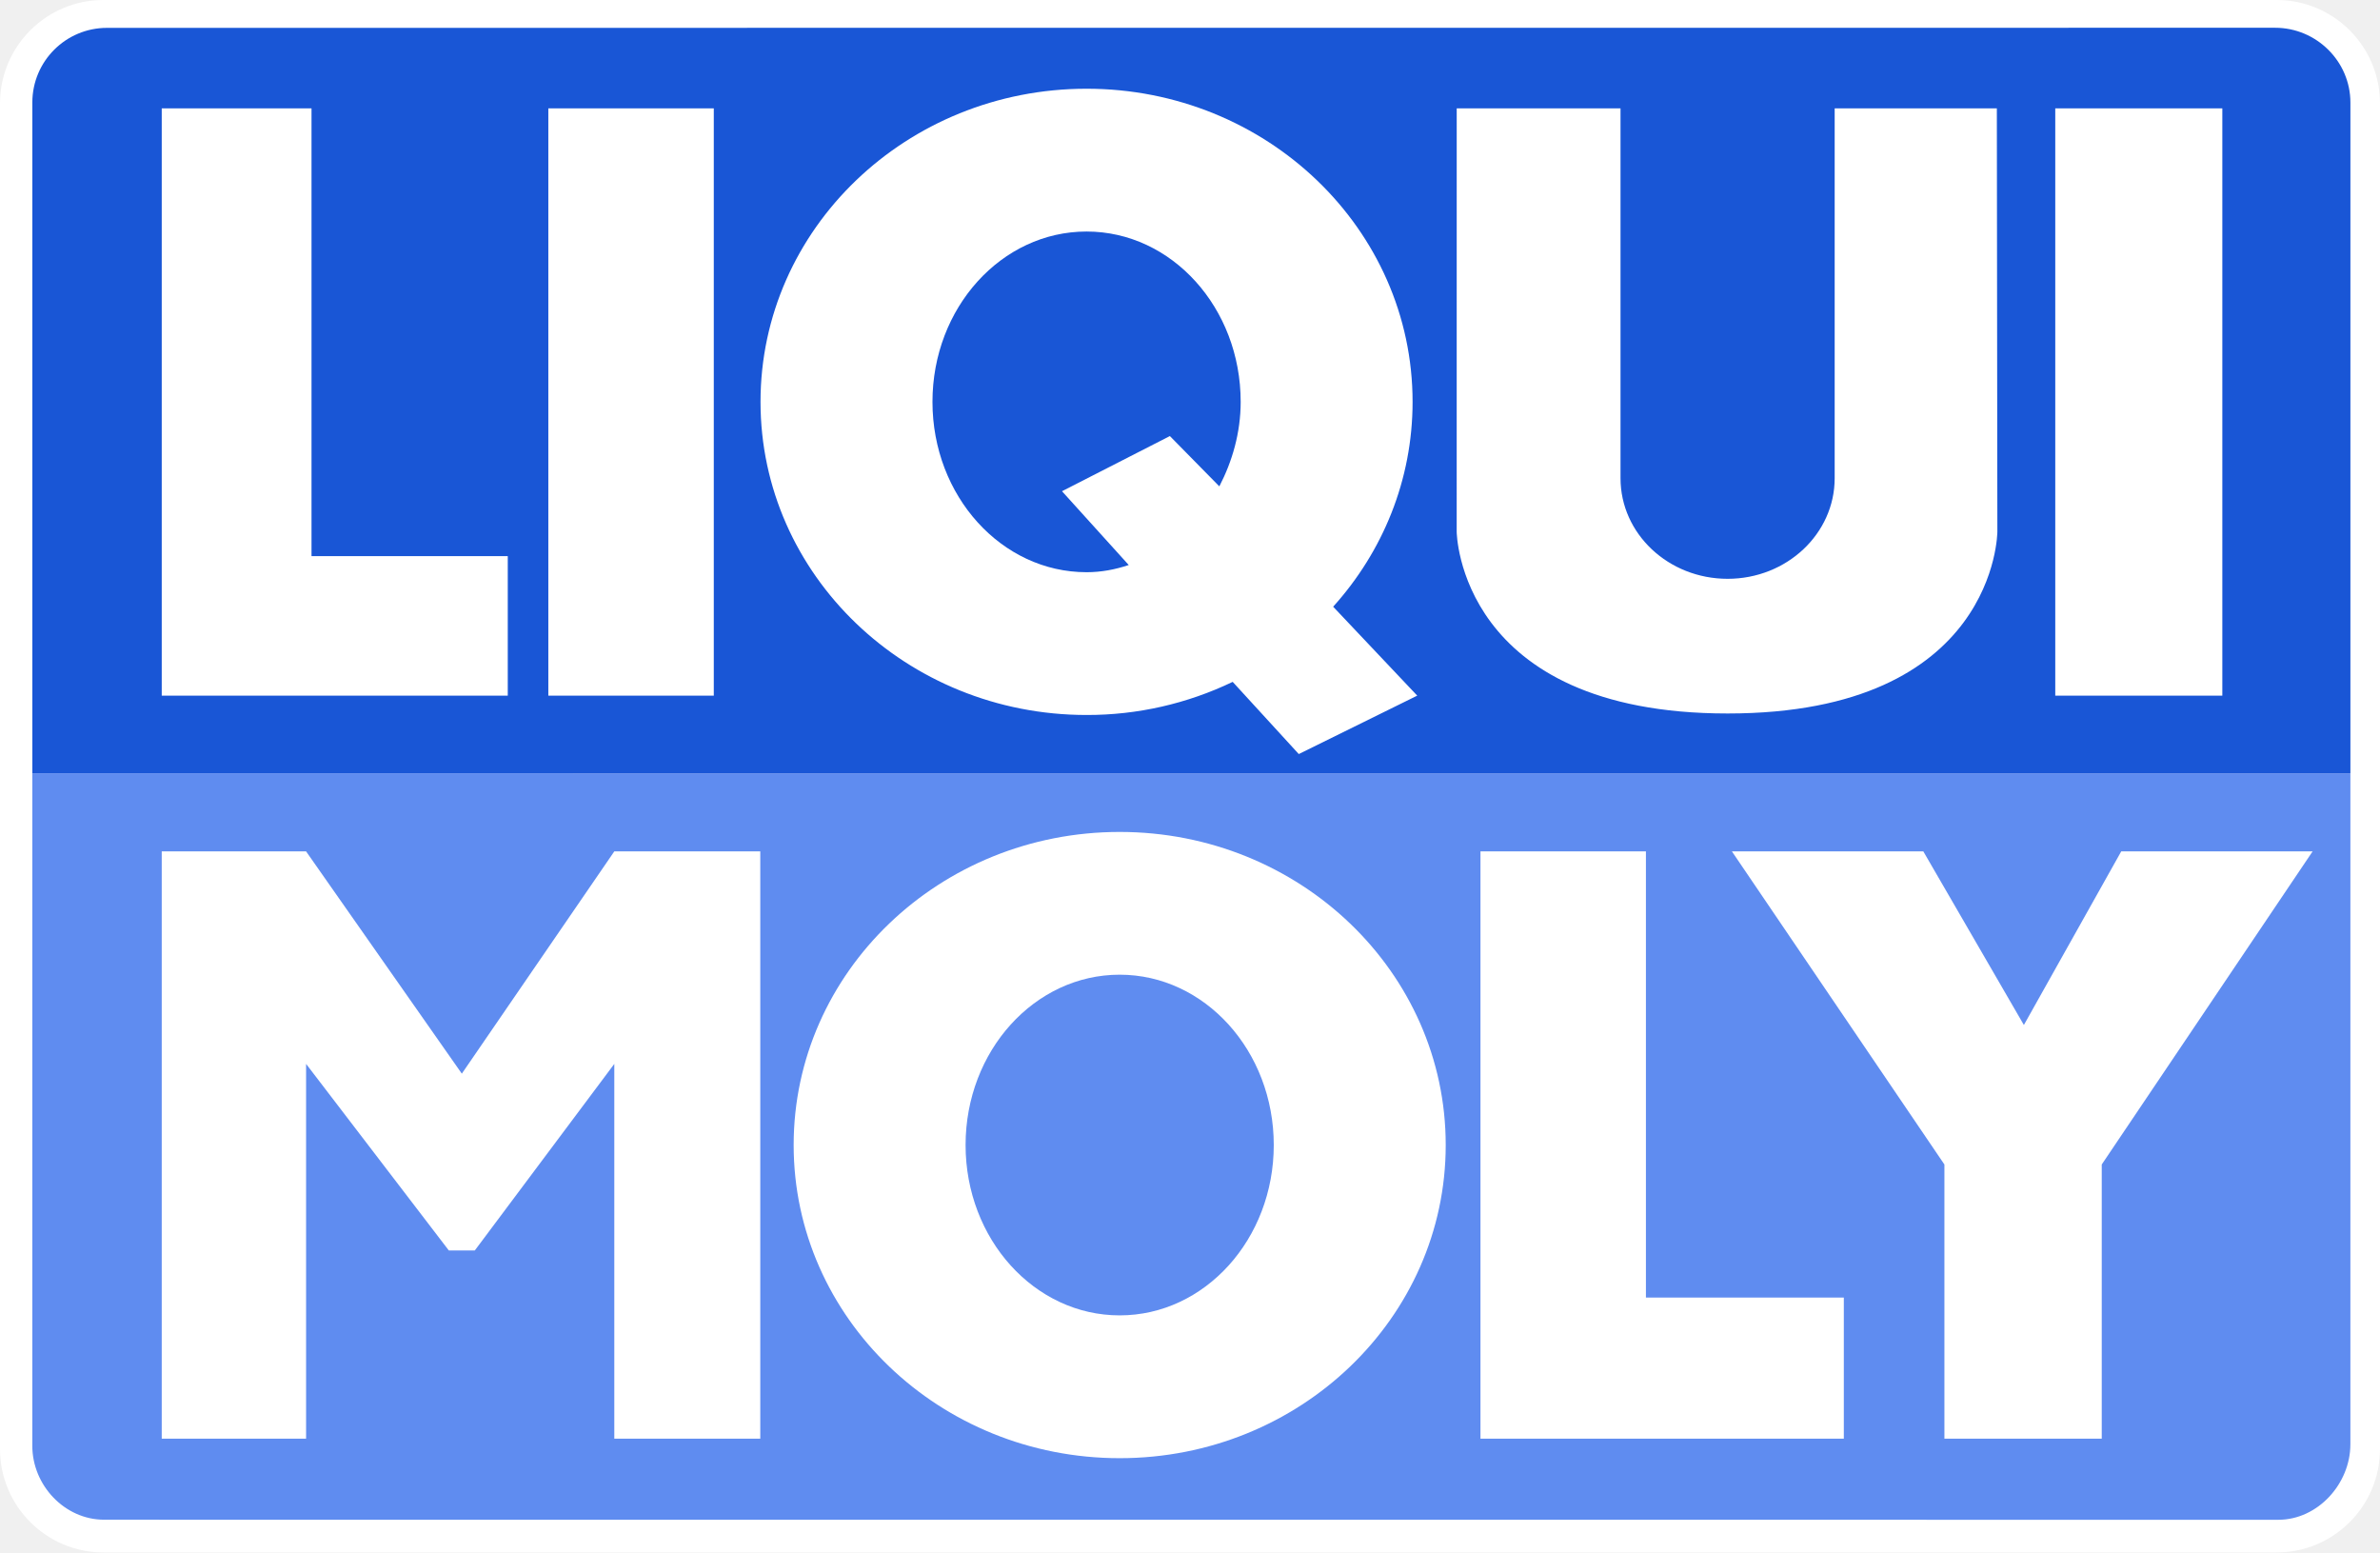
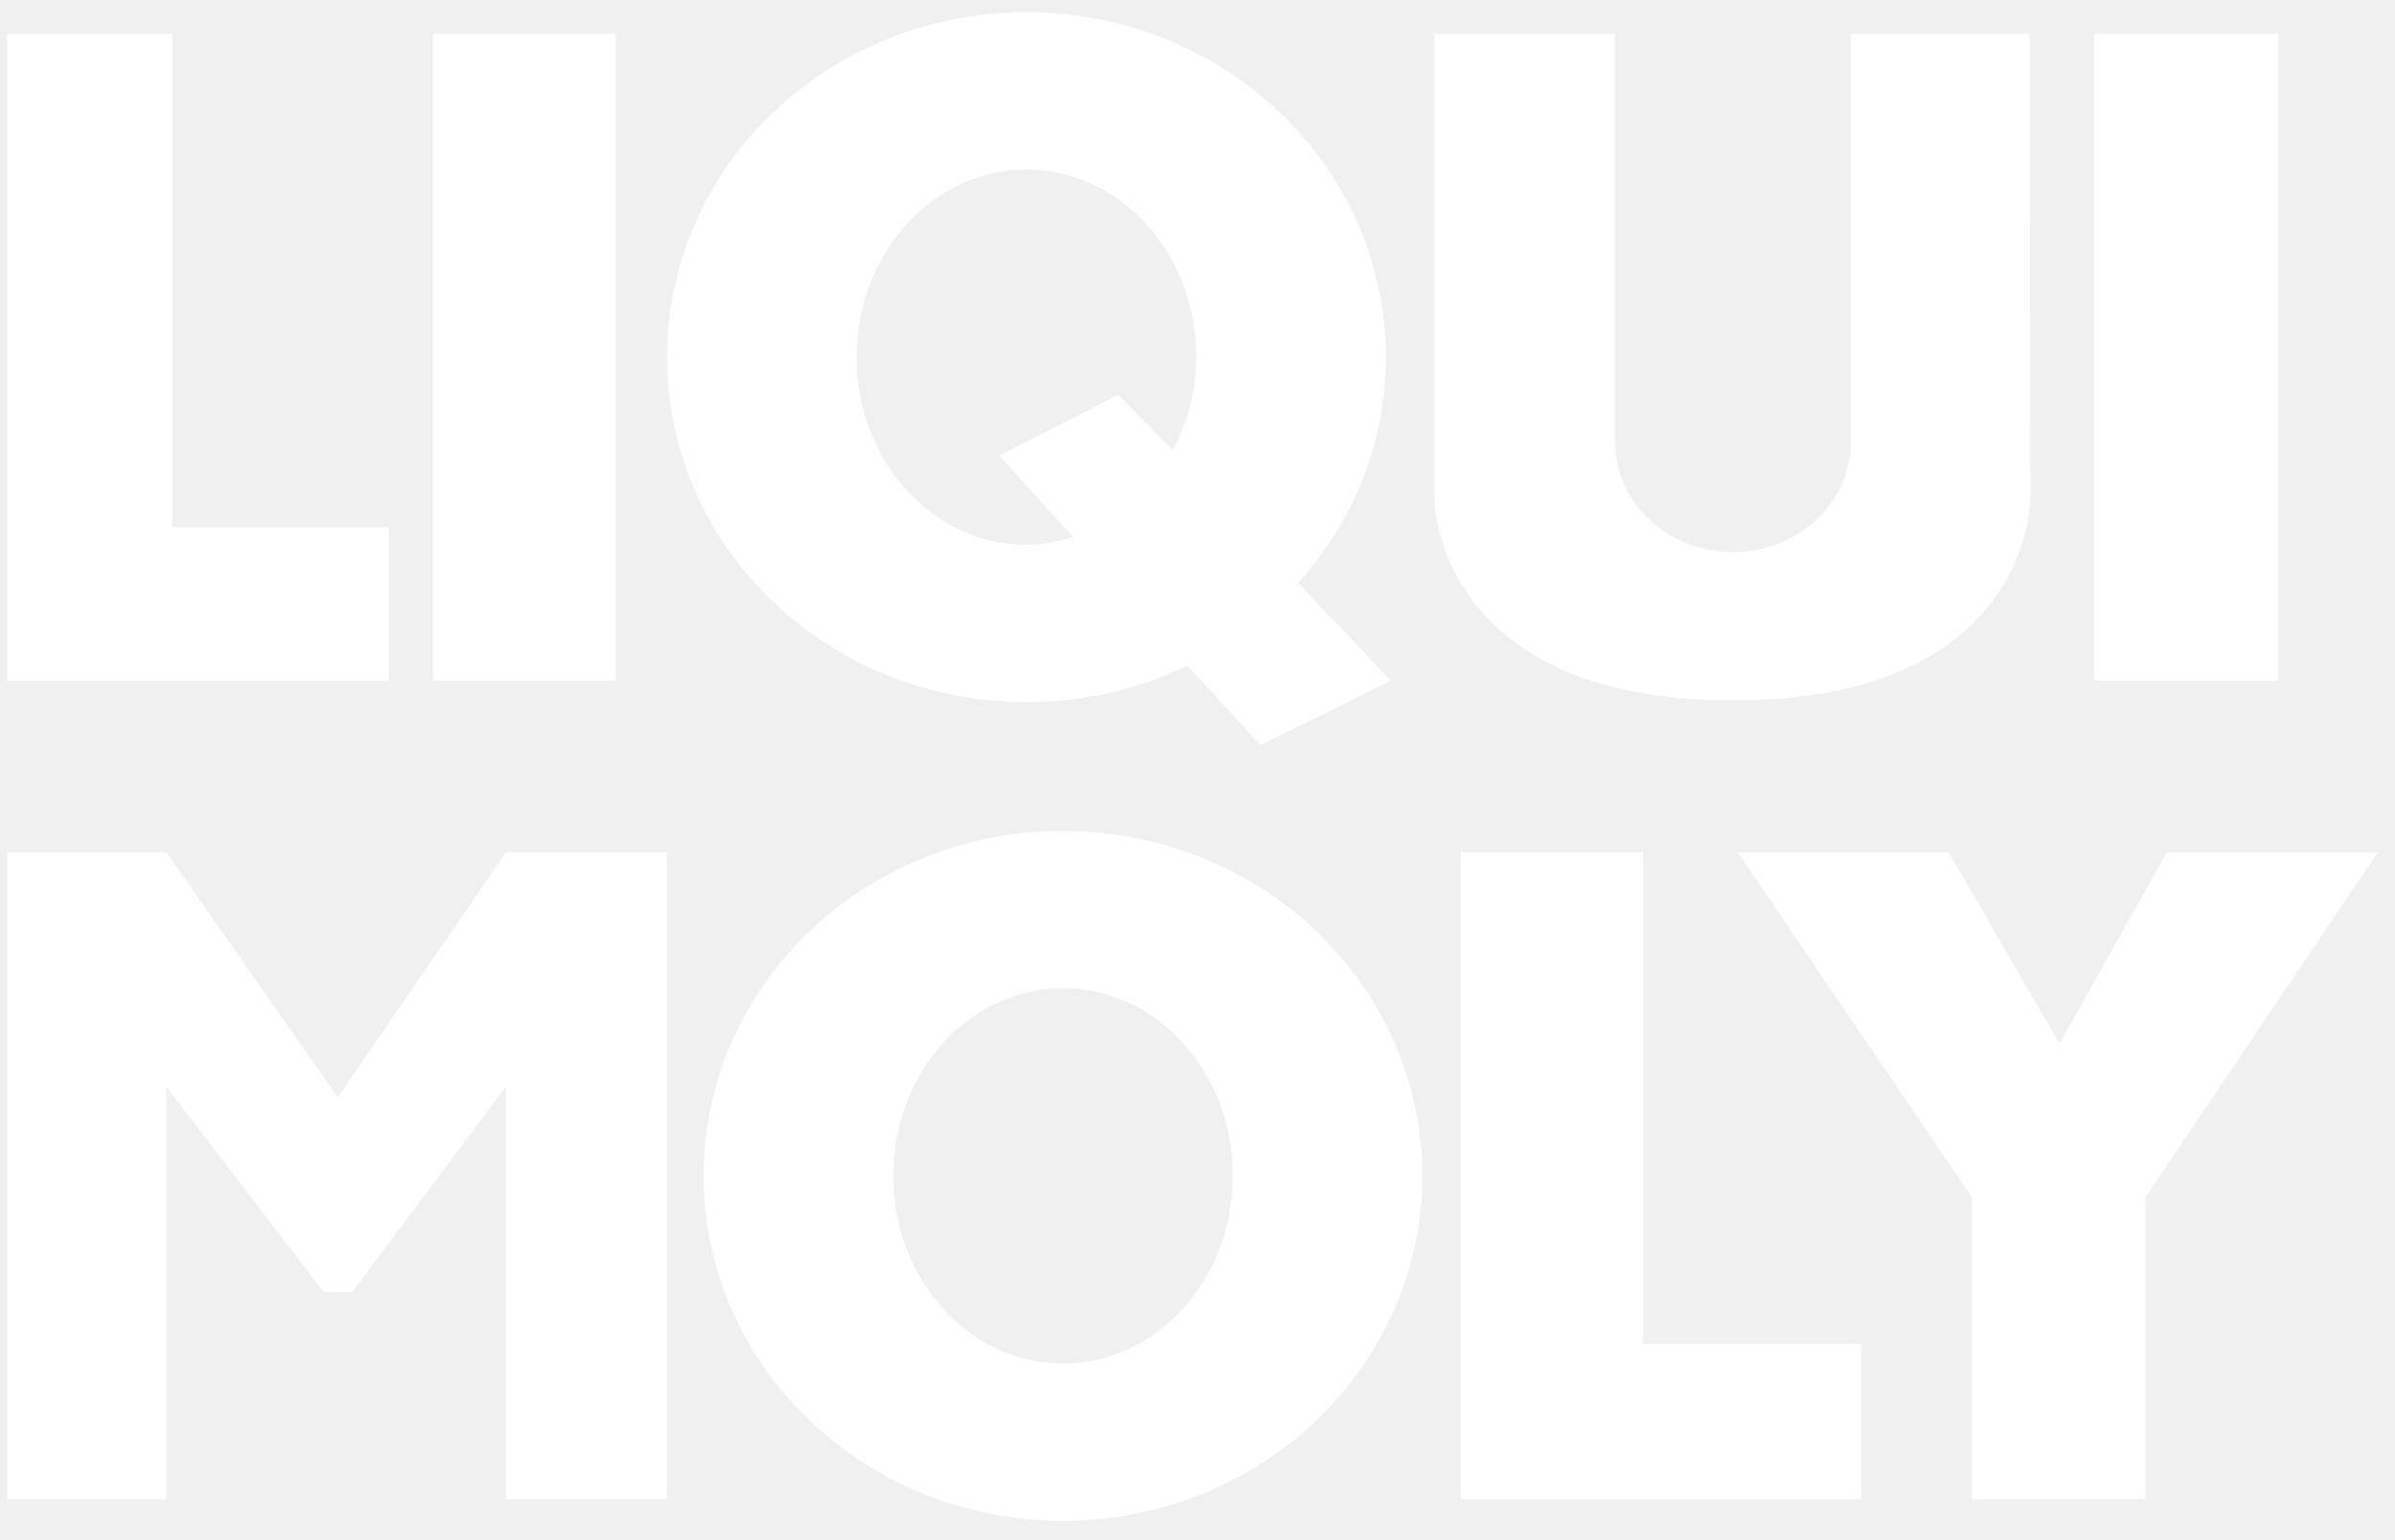
- <svg xmlns="http://www.w3.org/2000/svg" width="92" height="60" fill="none">
-   <path fill="#fff" fill-rule="evenodd" d="M4 0h84a4 4 0 0 1 4 4v52a4 4 0 0 1-4 4H4a4 4 0 0 1-4-4V4a4 4 0 0 1 4-4Z" clip-rule="evenodd" />
-   <path fill="#5F8CF0" fill-rule="evenodd" d="M1.249 29.887V55.88c0 1.523 1.25 2.854 2.774 2.854l84.046.003c1.53 0 2.786-1.395 2.786-2.918V29.89" clip-rule="evenodd" />
-   <path fill="#fff" fill-rule="evenodd" d="M57.228 32.905h6.396v17.243h7.65v5.455H57.228M66.948 32.905h7.399l3.887 6.709 3.763-6.709h7.398l-8.151 12.1v10.598h-6.082V45.006M6.252 32.905h5.58l6.02 8.59 5.894-8.59h5.643v22.698h-5.643V41.118l-5.393 7.211H17.35l-5.518-7.211v14.485h-5.58M30.679 44.254c0-6.684 5.642-12.101 12.602-12.101 6.961 0 12.604 5.417 12.604 12.1 0 6.684-5.643 12.103-12.604 12.103-6.96 0-12.602-5.419-12.602-12.102Z" clip-rule="evenodd" />
-   <path fill="#5F8CF0" fill-rule="evenodd" d="M37.325 44.254c0-3.636 2.666-6.584 5.956-6.584 3.29 0 5.957 2.948 5.957 6.584 0 3.636-2.666 6.583-5.957 6.583-3.29 0-5.956-2.947-5.956-6.584Z" clip-rule="evenodd" />
-   <path fill="#1956D6" fill-rule="evenodd" d="M4.133 1.077A2.885 2.885 0 0 0 1.25 3.962v25.925l89.606.003V3.964c0-1.592-1.314-2.891-2.911-2.891" clip-rule="evenodd" />
-   <path fill="#fff" fill-rule="evenodd" d="M21.196 4.187h6.396v22.698h-6.396M79.447 4.187h6.458v22.698h-6.458M6.252 4.187h5.79v17.306h7.586v5.392H6.252M56.31 4.187h6.332v14.296c0 2.147 1.852 3.887 4.14 3.887 2.284 0 4.138-1.74 4.138-3.887V4.187h6.269l.02 16.365s-.02 7.023-10.428 7.023c-10.41 0-10.472-7.023-10.472-7.023M50.205 29.143l-2.555-2.79a12.972 12.972 0 0 1-5.648 1.28c-6.962 0-12.604-5.418-12.604-12.102 0-6.683 5.643-12.102 12.604-12.102 6.96 0 12.602 5.419 12.602 12.102 0 3.027-1.157 5.794-3.07 7.917l3.25 3.437" clip-rule="evenodd" />
-   <path fill="#1956D6" fill-rule="evenodd" d="m45.222 16.853 1.912 1.944c.5-.964.825-2.075.825-3.266 0-3.637-2.668-6.583-5.957-6.583-3.29 0-5.957 2.946-5.957 6.583 0 3.636 2.667 6.584 5.957 6.584.573 0 1.112-.105 1.63-.278l-2.58-2.852" clip-rule="evenodd" />
+ <svg xmlns="http://www.w3.org/2000/svg" width="84" height="54" viewBox="0 0 84 54" fill="none">
+   <path fill-rule="evenodd" clip-rule="evenodd" d="M51.228 29.905H57.624V47.148H65.274V52.603H51.228" fill="white" />
+   <path fill-rule="evenodd" clip-rule="evenodd" d="M60.948 29.905H68.347L72.234 36.614L75.997 29.905H83.395L75.244 42.006V52.603H69.162V42.006" fill="white" />
+   <path fill-rule="evenodd" clip-rule="evenodd" d="M0.252 29.905H5.833L11.851 38.495L17.746 29.905H23.389V52.603H17.746V38.118L12.353 45.329H11.35L5.833 38.118V52.603H0.252" fill="white" />
+   <path fill-rule="evenodd" clip-rule="evenodd" d="M24.679 41.254C24.679 34.57 30.321 29.153 37.281 29.153C44.242 29.153 49.885 34.57 49.885 41.254C49.885 47.937 44.242 53.356 37.281 53.356C30.321 53.356 24.679 47.937 24.679 41.254ZM31.325 41.254C31.325 37.618 33.992 34.67 37.281 34.67C40.572 34.67 43.238 37.618 43.238 41.254C43.238 44.89 40.572 47.837 37.281 47.837C33.992 47.837 31.325 44.89 31.325 41.254Z" fill="white" />
+   <path fill-rule="evenodd" clip-rule="evenodd" d="M15.196 1.187H21.592V23.885H15.196" fill="white" />
+   <path fill-rule="evenodd" clip-rule="evenodd" d="M73.447 1.187H79.905V23.885H73.447" fill="white" />
+   <path fill-rule="evenodd" clip-rule="evenodd" d="M0.252 1.187H6.041V18.493H13.628V23.885H0.252" fill="white" />
+   <path fill-rule="evenodd" clip-rule="evenodd" d="M50.309 1.187H56.642V15.483C56.642 17.63 58.495 19.37 60.781 19.37C63.066 19.37 64.919 17.63 64.919 15.483V1.187H71.189L71.21 17.552C71.21 17.552 71.189 24.575 60.781 24.575C50.372 24.575 50.309 17.552 50.309 17.552" fill="white" />
+   <path fill-rule="evenodd" clip-rule="evenodd" d="M44.205 26.143L41.65 23.352C39.951 24.172 38.032 24.633 36.002 24.633C29.04 24.633 23.398 19.215 23.398 12.531C23.398 5.848 29.041 0.429 36.002 0.429C42.962 0.429 48.605 5.848 48.605 12.531C48.605 15.558 47.447 18.325 45.534 20.448L48.783 23.885M39.222 13.853L41.134 15.797C41.634 14.833 41.959 13.722 41.959 12.531C41.959 8.894 39.291 5.948 36.002 5.948C32.712 5.948 30.045 8.894 30.045 12.531C30.045 16.168 32.712 19.115 36.002 19.115C36.575 19.115 37.114 19.01 37.633 18.837L35.052 15.985" fill="white" />
</svg>
